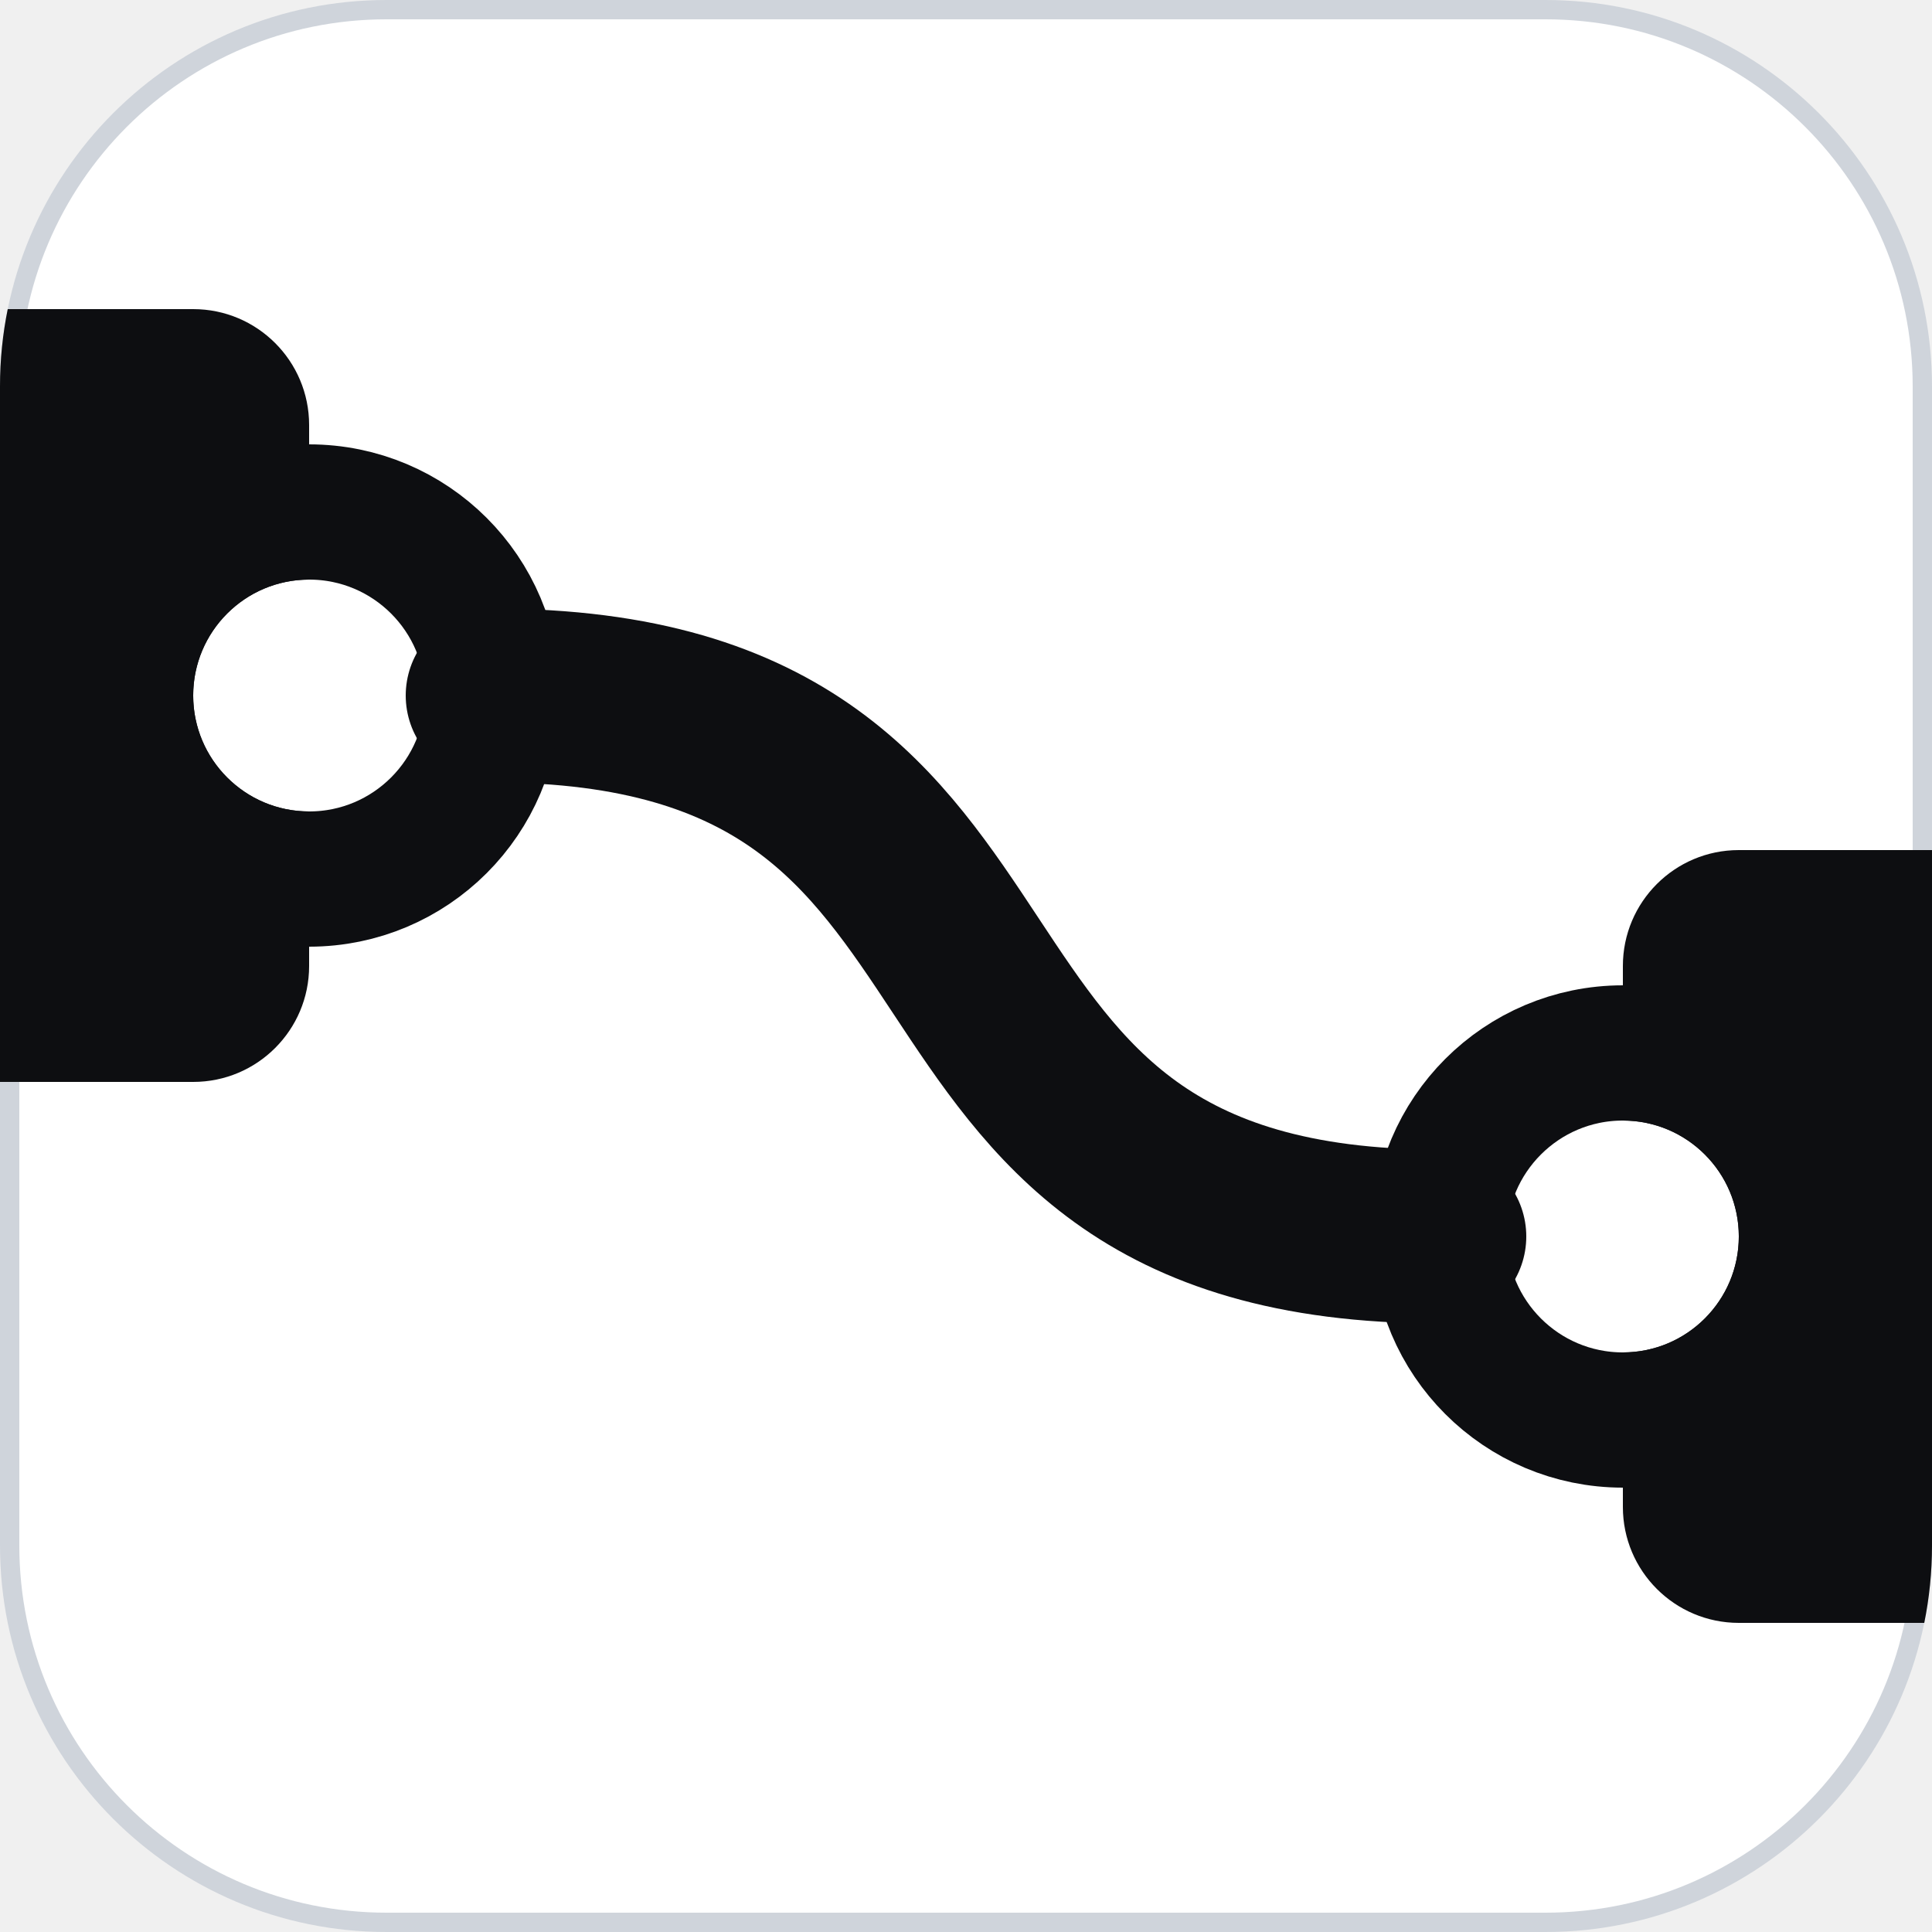
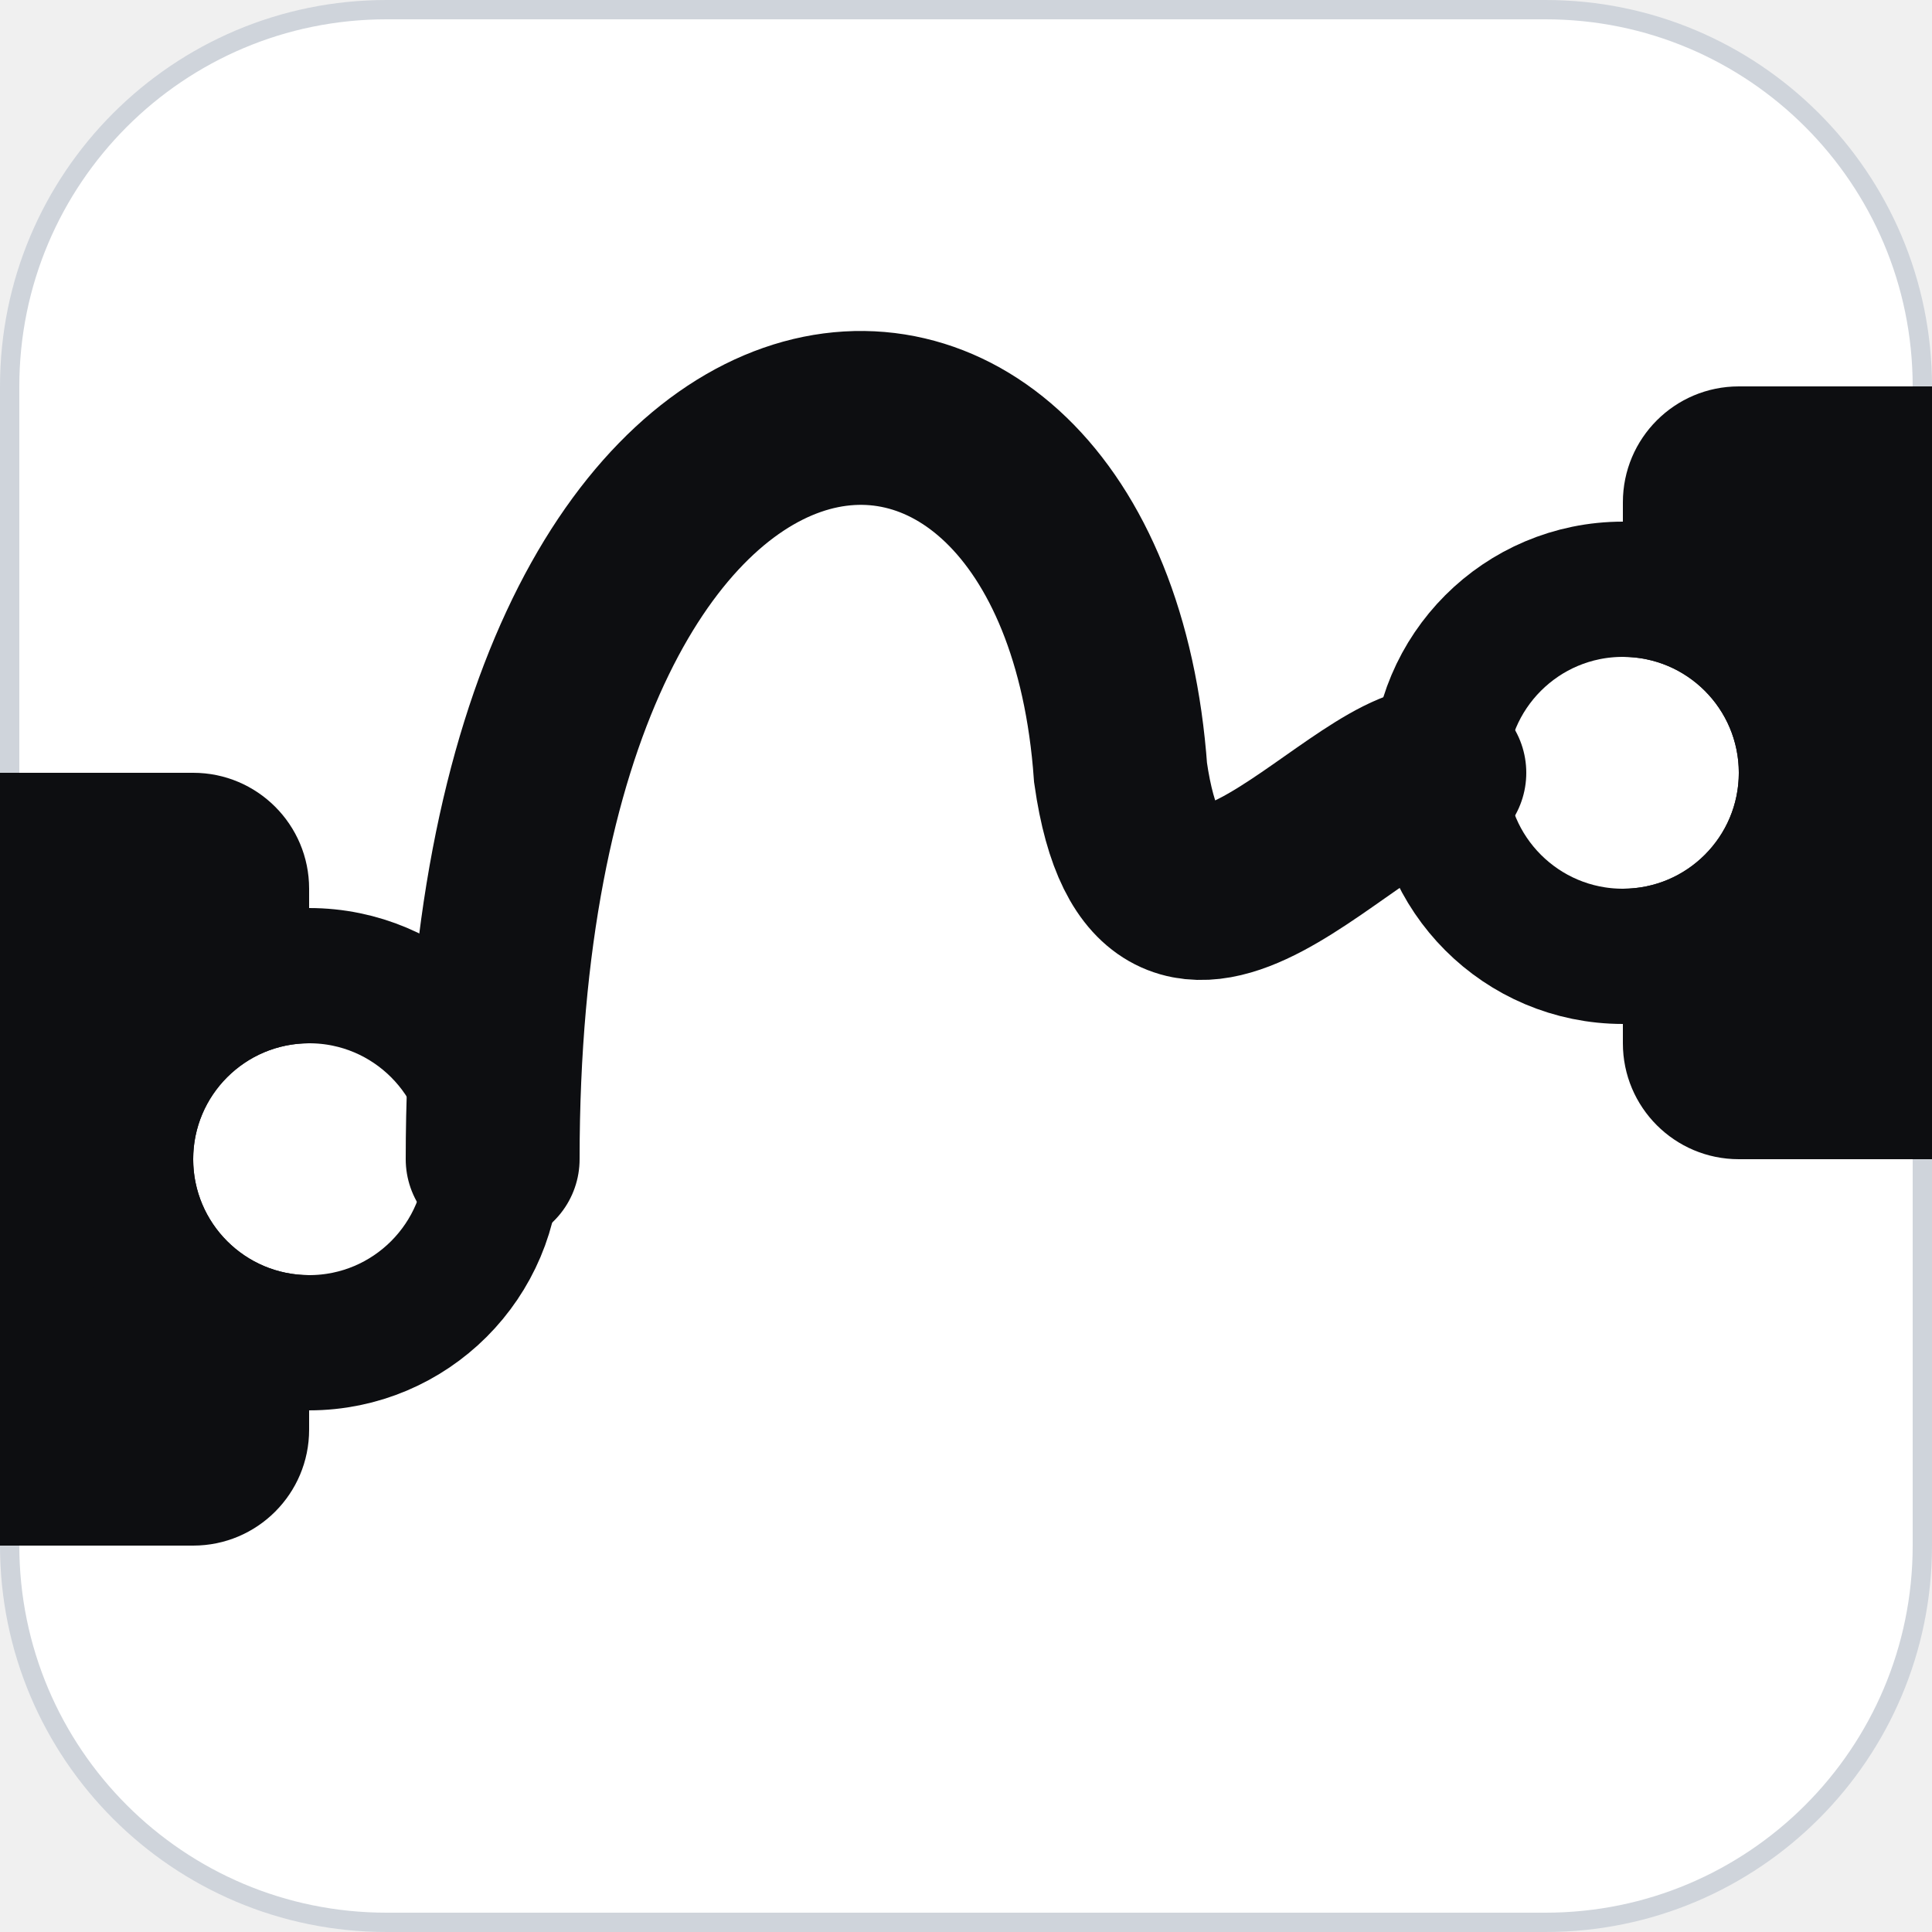
<svg xmlns="http://www.w3.org/2000/svg" viewBox="0 0 100 100" width="100" height="100">
  <defs>
    <clipPath id="c">
      <rect width="100" height="100" rx="20" />
    </clipPath>
  </defs>
  <rect x="0.5" y="0.5" width="99.0" height="99.0" rx="19.5" fill="#FFFFFF" stroke="#CFD4DB" stroke-width="1" />
  <g clip-path="url(#c)">
    <g>
-       <path d="M-6 16 h16 a6 6 0 0 1 6 6 v8.0 a6.0 6.0 0 0 0 0 12.0 v8.0 a6 6 0 0 1 -6 6 h-16 z" fill="#0D0E11" />
-       <path d="M106 44 h-16 a6 6 0 0 0 -6 6 v8.0 a6.0 6.0 0 0 1 0 12.0 v8.0 a6 6 0 0 0 6 6 h16 z" fill="#0D0E11" />
-       <path d="M25.5 36.0 C56 36.0 44 64.0 74.5 64.0" fill="none" stroke="#0D0E11" stroke-width="9" stroke-linecap="round" />
-       <circle cx="16.0" cy="36.0" r="9.5" fill="none" stroke="#0D0E11" stroke-width="7.0" />
-       <circle cx="84.0" cy="64.0" r="9.5" fill="none" stroke="#0D0E11" stroke-width="7.0" />
+       <path d="M-6 40 h16 a6 6 0 0 1 6 6 v8.0 a6.0 6.0 0 0 0 0 12.0 v8.0 a6 6 0 0 1 -6 6 h-16 z" fill="#0D0E11" />
+       <path d="M106 20 h-16 a6 6 0 0 0 -6 6 v8.0 a6.0 6.0 0 0 1 0 12.0 v8.0 a6 6 0 0 0 6 6 h16 z" fill="#0D0E11" />
+       <path d="M25.5 60 C25.5 14 56 12 58 40 C60 54 70 40 74.5 40" fill="none" stroke="#0D0E11" stroke-width="9" stroke-linecap="round" />
+       <circle cx="16.0" cy="60.0" r="9.5" fill="none" stroke="#0D0E11" stroke-width="7.0" />
+       <circle cx="84.0" cy="40.0" r="9.5" fill="none" stroke="#0D0E11" stroke-width="7.0" />
    </g>
  </g>
</svg>
